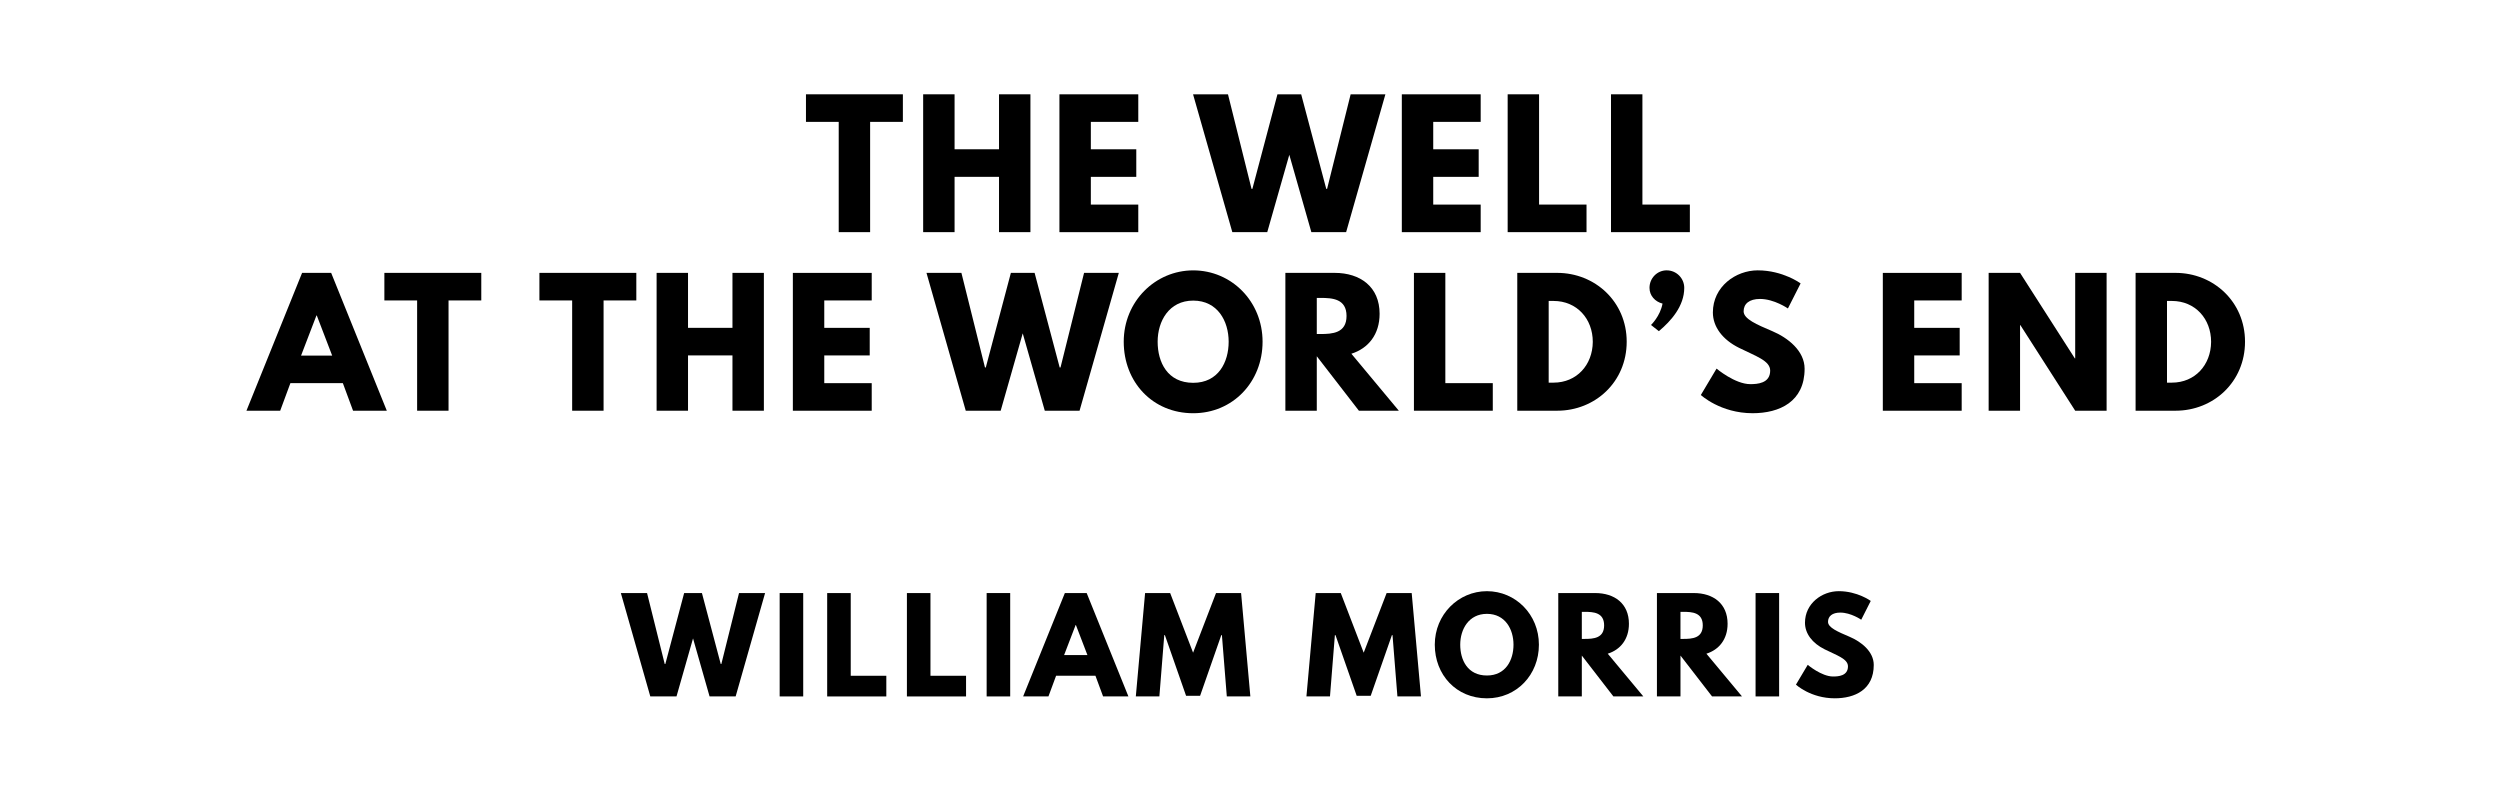
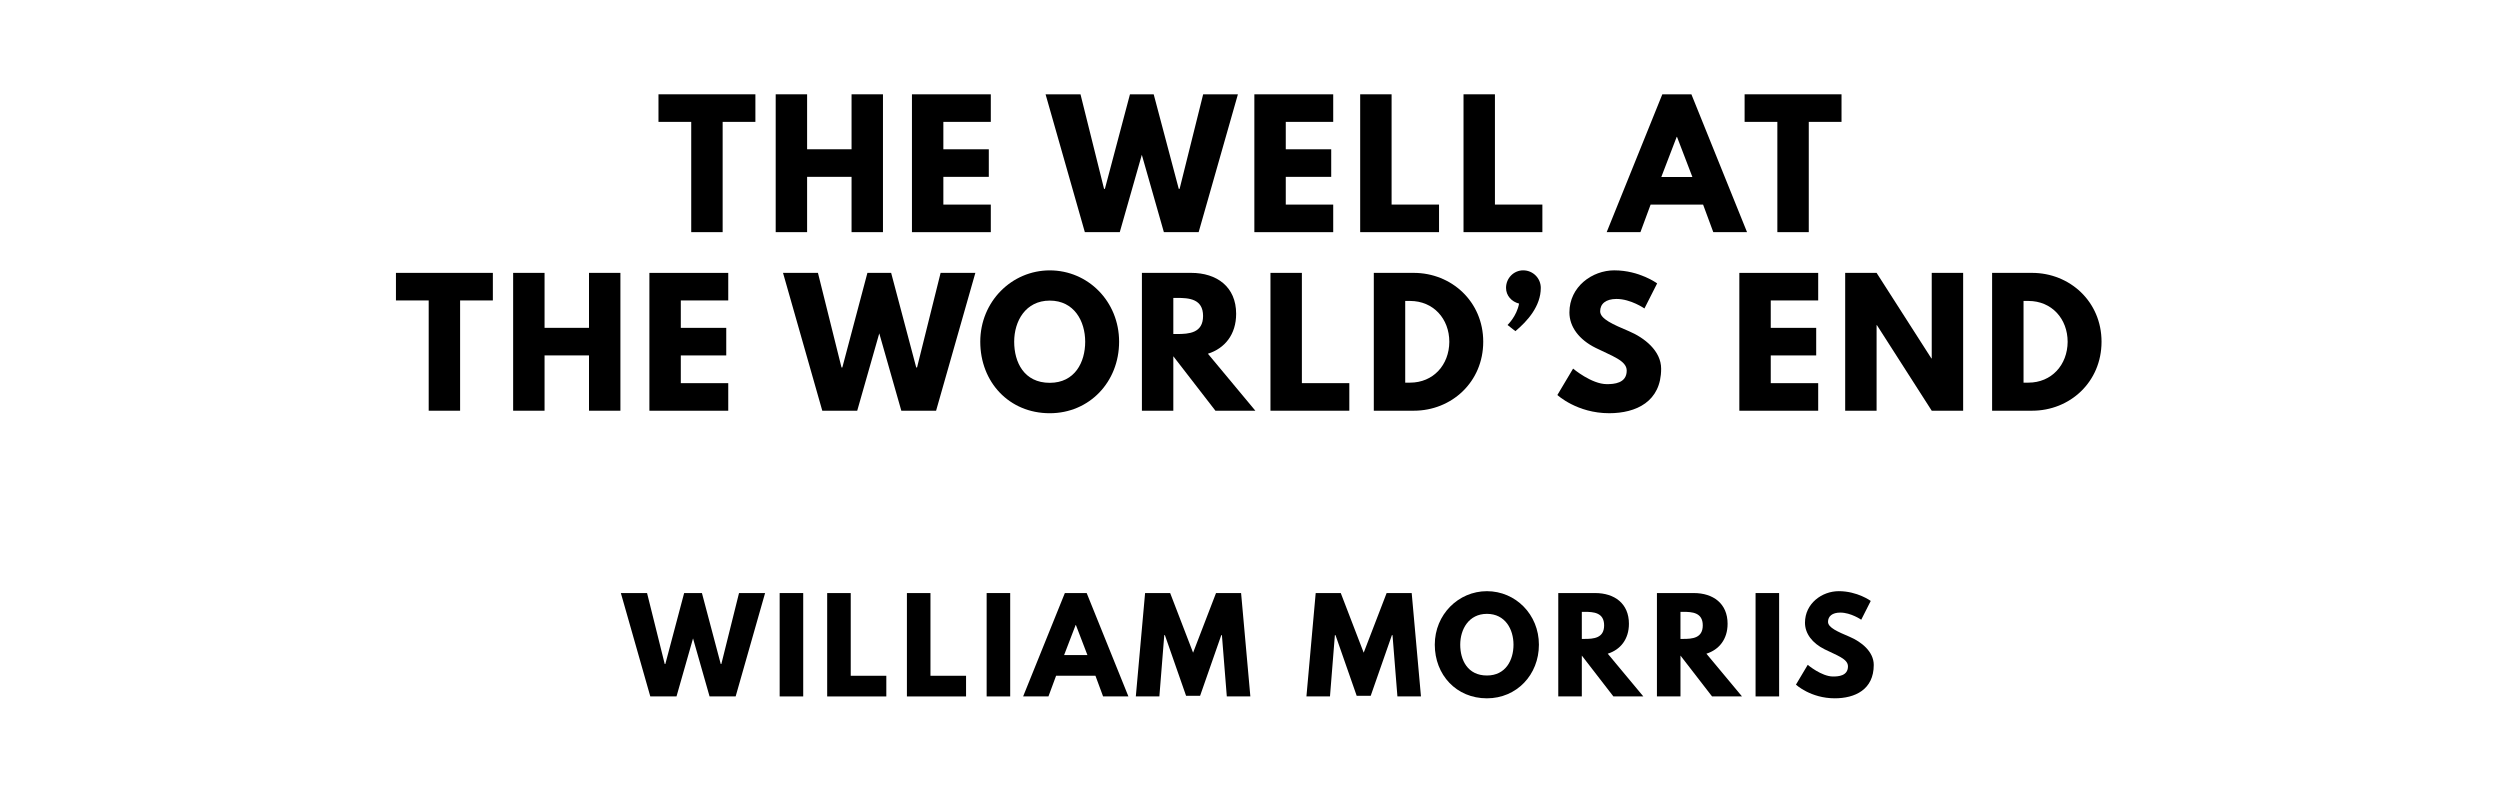
<svg xmlns="http://www.w3.org/2000/svg" version="1.1" viewBox="0 0 1400 440">
-   <g aria-label="THE WELL">
-     <path d="M451.34,68.25l0.00-15.44l54.27,0.00l0.00,15.44l-18.34,0.00l0.00,61.75l-17.59,0.00l0.00-61.75l-18.34,0.00z" />
-     <path d="M534.56,99.03l0.00,30.97l-17.59,0.00l0.00-77.19l17.59,0.00l0.00,30.78l24.89,0.00l0.00-30.78l17.59,0.00l0.00,77.19l-17.59,0.00l0.00-30.97l-24.89,0.00z" />
-     <path d="M637.44,52.81l0.00,15.44l-26.57,0.00l0.00,15.35l25.45,0.00l0.00,15.44l-25.45,0.00l0.00,15.53l26.57,0.00l0.00,15.44l-44.16,0.00l0.00-77.19l44.16,0.00z" />
-     <path d="M734.36,130.00l-12.35-43.32l-12.35,43.32l-19.56,0.00l-21.99-77.19l19.56,0.00l13.19,52.96l0.47,0.00l14.04-52.96l13.29,0.00l14.04,52.96l0.47,0.00l13.19-52.96l19.46,0.00l-21.99,77.19l-19.46,0.00z" />
-     <path d="M829.18,52.81l0.00,15.44l-26.57,0.00l0.00,15.35l25.45,0.00l0.00,15.44l-25.45,0.00l0.00,15.53l26.57,0.00l0.00,15.44l-44.16,0.00l0.00-77.19l44.16,0.00z" />
-     <path d="M861.88,52.81l0.00,61.75l26.57,0.00l0.00,15.44l-44.16,0.00l0.00-77.19l17.59,0.00z" />
-     <path d="M919.75,52.81l0.00,61.75l26.57,0.00l0.00,15.44l-44.16,0.00l0.00-77.19l17.59,0.00z" />
+   <g aria-label="THE WELL AT">
+     <path d="M368.75,68.25l0.00-15.44l54.27,0.00l0.00,15.44l-18.34,0.00l0.00,61.75l-17.59,0.00l0.00-61.75l-18.34,0.00z" />
+     <path d="M451.98,99.03l0.00,30.97l-17.59,0.00l0.00-77.19l17.59,0.00l0.00,30.78l24.89,0.00l0.00-30.78l17.59,0.00l0.00,77.19l-17.59,0.00l0.00-30.97l-24.89,0.00z" />
+     <path d="M554.85,52.81l0.00,15.44l-26.57,0.00l0.00,15.35l25.45,0.00l0.00,15.44l-25.45,0.00l0.00,15.53l26.57,0.00l0.00,15.44l-44.16,0.00l0.00-77.19l44.16,0.00z" />
+     <path d="M651.77,130.00l-12.35-43.32l-12.35,43.32l-19.56,0.00l-21.99-77.19l19.56,0.00l13.19,52.96l0.47,0.00l14.04-52.96l13.29,0.00l14.04,52.96l0.47,0.00l13.19-52.96l19.46,0.00l-21.99,77.19l-19.46,0.00z" />
+     <path d="M746.60,52.81l0.00,15.44l-26.57,0.00l0.00,15.35l25.45,0.00l0.00,15.44l-25.45,0.00l0.00,15.53l26.57,0.00l0.00,15.44l-44.16,0.00l0.00-77.19l44.16,0.00z" />
+     <path d="M779.29,52.81l0.00,61.75l26.57,0.00l0.00,15.44l-44.16,0.00l0.00-77.19l17.59,0.00z" />
+     <path d="M837.16,52.81l0.00,61.75l26.57,0.00l0.00,15.44l-44.16,0.00l0.00-77.19l17.59,0.00z" />
+     <path d="M947.18,52.81l31.16,77.19l-18.90,0.00l-5.71-15.44l-29.38,0.00l-5.71,15.44l-18.90,0.00l31.16-77.19l16.28,0.00z  M947.74,99.12l-8.61-22.46l-0.19,0.00l-8.61,22.46l17.40,0.00z" />
+     <path d="M976.98,68.25l0.00-15.44l54.27,0.00l0.00,15.44l-18.34,0.00l0.00,61.75l-17.59,0.00l0.00-61.75l-18.34,0.00z" />
  </g>
-   <g aria-label="AT THE WORLD’S END">
-     <path d="M185.45,152.81l31.16,77.19l-18.90,0.00l-5.71-15.44l-29.38,0.00l-5.71,15.44l-18.90,0.00l31.16-77.19l16.28,0.00z  M186.01,199.12l-8.61-22.46l-0.19,0.00l-8.61,22.46l17.40,0.00z" />
-     <path d="M215.25,168.25l0.00-15.44l54.27,0.00l0.00,15.44l-18.34,0.00l0.00,61.75l-17.59,0.00l0.00-61.75l-18.34,0.00z" />
-     <path d="M302.07,168.25l0.00-15.44l54.27,0.00l0.00,15.44l-18.34,0.00l0.00,61.75l-17.59,0.00l0.00-61.75l-18.34,0.00z" />
-     <path d="M385.29,199.03l0.00,30.97l-17.59,0.00l0.00-77.19l17.59,0.00l0.00,30.78l24.89,0.00l0.00-30.78l17.59,0.00l0.00,77.19l-17.59,0.00l0.00-30.97l-24.89,0.00z" />
-     <path d="M488.16,152.81l0.00,15.44l-26.57,0.00l0.00,15.35l25.45,0.00l0.00,15.44l-25.45,0.00l0.00,15.53l26.57,0.00l0.00,15.44l-44.16,0.00l0.00-77.19l44.16,0.00z" />
-     <path d="M585.08,230.00l-12.35-43.32l-12.35,43.32l-19.56,0.00l-21.99-77.19l19.56,0.00l13.19,52.96l0.47,0.00l14.04-52.96l13.29,0.00l14.04,52.96l0.47,0.00l13.19-52.96l19.46,0.00l-21.99,77.19l-19.46,0.00z" />
-     <path d="M629.29,191.36c0.00-22.55,17.68-39.95,38.92-39.95c21.43,0.00,38.83,17.40,38.83,39.95s-16.65,40.05-38.83,40.05c-22.83,0.00-38.92-17.50-38.92-40.05z  M648.28,191.36c0.00,11.51,5.52,23.02,19.93,23.02c14.04,0.00,19.84-11.51,19.84-23.02s-6.18-23.02-19.84-23.02c-13.57,0.00-19.93,11.51-19.93,23.02z" />
-     <path d="M719.81,152.81l27.60,0.00c14.32,0.00,25.17,7.77,25.17,22.92c0.00,11.60-6.36,19.37-15.81,22.36l26.57,31.91l-22.36,0.00l-23.58-30.50l0.00,30.50l-17.59,0.00l0.00-77.19z  M737.40,187.05l2.06,0.00c6.64,0.00,14.60-0.47,14.60-10.11s-7.95-10.11-14.60-10.11l-2.06,0.00l0.00,20.21z" />
-     <path d="M809.39,152.81l0.00,61.75l26.57,0.00l0.00,15.44l-44.16,0.00l0.00-77.19l17.59,0.00z" />
-     <path d="M849.67,152.81l22.36,0.00c21.15,0.00,38.92,16.09,38.92,38.55c0.00,22.55-17.68,38.64-38.92,38.64l-22.36,0.00l0.00-77.19z  M867.26,214.28l2.71,0.00c13.01,0.00,21.89-9.92,21.99-22.83c0.00-12.91-8.89-22.92-21.99-22.92l-2.71,0.00l0.00,45.75z" />
-     <path d="M933.36,151.40c5.43,0.00,9.82,4.40,9.82,9.82c0.00,10.20-7.39,18.53-14.22,24.23l-4.40-3.46s5.15-4.87,6.46-11.98c-4.12-1.03-7.30-4.40-7.30-8.80c0.00-5.43,4.30-9.82,9.64-9.82z" />
-     <path d="M984.39,151.40c14.04,0.00,23.95,7.30,23.95,7.30l-7.11,14.04s-7.67-5.33-15.63-5.33c-5.99,0.00-9.17,2.71-9.17,6.92c0.00,4.30,7.30,7.39,16.09,11.13c8.61,3.65,18.06,10.95,18.06,21.05c0.00,18.43-14.04,24.89-29.10,24.89c-18.06,0.00-29.01-10.20-29.01-10.20l8.80-14.78s10.29,8.70,18.90,8.70c3.84,0.00,11.13-0.37,11.13-7.58c0.00-5.61-8.23-8.14-17.40-12.73c-9.26-4.58-14.69-11.79-14.69-19.84c0.00-14.41,12.73-23.58,25.17-23.58z" />
-     <path d="M1098.54,152.81l0.00,15.44l-26.57,0.00l0.00,15.35l25.45,0.00l0.00,15.44l-25.45,0.00l0.00,15.53l26.57,0.00l0.00,15.44l-44.16,0.00l0.00-77.19l44.16,0.00z" />
-     <path d="M1131.23,182.09l0.00,47.91l-17.59,0.00l0.00-77.19l17.59,0.00l30.69,47.91l0.19,0.00l0.00-47.91l17.59,0.00l0.00,77.19l-17.59,0.00l-30.69-47.91l-0.19,0.00z" />
-     <path d="M1195.93,152.81l22.36,0.00c21.15,0.00,38.92,16.09,38.92,38.55c0.00,22.55-17.68,38.64-38.92,38.64l-22.36,0.00l0.00-77.19z  M1213.52,214.28l2.71,0.00c13.01,0.00,21.89-9.92,21.99-22.83c0.00-12.91-8.89-22.92-21.99-22.92l-2.71,0.00l0.00,45.75z" />
+   <g aria-label="THE WORLD’S END">
+     <path d="M221.73,168.25l0.00-15.44l54.27,0.00l0.00,15.44l-18.34,0.00l0.00,61.75l-17.59,0.00l0.00-61.75l-18.34,0.00z" />
+     <path d="M304.95,199.03l0.00,30.97l-17.59,0.00l0.00-77.19l17.59,0.00l0.00,30.78l24.89,0.00l0.00-30.78l17.59,0.00l0.00,77.19l-17.59,0.00l0.00-30.97l-24.89,0.00z" />
+     <path d="M407.82,152.81l0.00,15.44l-26.57,0.00l0.00,15.35l25.45,0.00l0.00,15.44l-25.45,0.00l0.00,15.53l26.57,0.00l0.00,15.44l-44.16,0.00l0.00-77.19l44.16,0.00z" />
+     <path d="M504.74,230.00l-12.35-43.32l-12.35,43.32l-19.56,0.00l-21.99-77.19l19.56,0.00l13.19,52.96l0.47,0.00l14.04-52.96l13.29,0.00l14.04,52.96l0.47,0.00l13.19-52.96l19.46,0.00l-21.99,77.19l-19.46,0.00z" />
+     <path d="M548.95,191.36c0.00-22.55,17.68-39.95,38.92-39.95c21.43,0.00,38.83,17.40,38.83,39.95s-16.65,40.05-38.83,40.05c-22.83,0.00-38.92-17.50-38.92-40.05z  M567.94,191.36c0.00,11.51,5.52,23.02,19.93,23.02c14.04,0.00,19.84-11.51,19.84-23.02s-6.18-23.02-19.84-23.02c-13.57,0.00-19.93,11.51-19.93,23.02z" />
+     <path d="M639.47,152.81l27.60,0.00c14.32,0.00,25.17,7.77,25.17,22.92c0.00,11.60-6.36,19.37-15.81,22.36l26.57,31.91l-22.36,0.00l-23.58-30.50l0.00,30.50l-17.59,0.00l0.00-77.19z  M657.06,187.05l2.06,0.00c6.64,0.00,14.60-0.47,14.60-10.11s-7.95-10.11-14.60-10.11l-2.06,0.00l0.00,20.21z" />
+     <path d="M729.05,152.81l0.00,61.75l26.57,0.00l0.00,15.44l-44.16,0.00l0.00-77.19l17.59,0.00z" />
+     <path d="M769.33,152.81l22.36,0.00c21.15,0.00,38.92,16.09,38.92,38.55c0.00,22.55-17.68,38.64-38.92,38.64l-22.36,0.00l0.00-77.19z  M786.92,214.28l2.71,0.00c13.01,0.00,21.89-9.92,21.99-22.83c0.00-12.91-8.89-22.92-21.99-22.92l-2.71,0.00l0.00,45.75z" />
+     <path d="M853.02,151.40c5.43,0.00,9.82,4.40,9.82,9.82c0.00,10.20-7.39,18.53-14.22,24.23l-4.40-3.46s5.15-4.87,6.46-11.98c-4.12-1.03-7.30-4.40-7.30-8.80c0.00-5.43,4.30-9.82,9.64-9.82z" />
+     <path d="M904.05,151.40c14.04,0.00,23.95,7.30,23.95,7.30l-7.11,14.04s-7.67-5.33-15.63-5.33c-5.99,0.00-9.17,2.71-9.17,6.92c0.00,4.30,7.30,7.39,16.09,11.13c8.61,3.65,18.06,10.95,18.06,21.05c0.00,18.43-14.04,24.89-29.10,24.89c-18.06,0.00-29.01-10.20-29.01-10.20l8.80-14.78s10.29,8.70,18.90,8.70c3.84,0.00,11.13-0.37,11.13-7.58c0.00-5.61-8.23-8.14-17.40-12.73c-9.26-4.58-14.69-11.79-14.69-19.84c0.00-14.41,12.73-23.58,25.17-23.58z" />
+     <path d="M1018.19,152.81l0.00,15.44l-26.57,0.00l0.00,15.35l25.45,0.00l0.00,15.44l-25.45,0.00l0.00,15.53l26.57,0.00l0.00,15.44l-44.16,0.00l0.00-77.19l44.16,0.00z" />
+     <path d="M1050.89,182.09l0.00,47.91l-17.59,0.00l0.00-77.19l17.59,0.00l30.69,47.91l0.19,0.00l0.00-47.91l17.59,0.00l0.00,77.19l-17.59,0.00l-30.69-47.91l-0.19,0.00z" />
+     <path d="M1115.58,152.81l22.36,0.00c21.15,0.00,38.92,16.09,38.92,38.55c0.00,22.55-17.68,38.64-38.92,38.64l-22.36,0.00l0.00-77.19z  M1133.18,214.28l2.71,0.00c13.01,0.00,21.89-9.92,21.99-22.83c0.00-12.91-8.89-22.92-21.99-22.92l-2.71,0.00l0.00,45.75z" />
  </g>
  <g aria-label="WILLIAM MORRIS">
    <path d="M397.36,390.00l-9.26-32.49l-9.26,32.49l-14.67,0.00l-16.49-57.89l14.67,0.00l9.89,39.72l0.35,0.00l10.53-39.72l9.96,0.00l10.53,39.72l0.35,0.00l9.89-39.72l14.60,0.00l-16.49,57.89l-14.60,0.00z" />
    <path d="M449.80,332.11l0.00,57.89l-13.19,0.00l0.00-57.89l13.19,0.00z" />
    <path d="M476.41,332.11l0.00,46.32l19.93,0.00l0.00,11.58l-33.12,0.00l0.00-57.89l13.19,0.00z" />
    <path d="M521.06,332.11l0.00,46.32l19.93,0.00l0.00,11.58l-33.12,0.00l0.00-57.89l13.19,0.00z" />
    <path d="M565.71,332.11l0.00,57.89l-13.19,0.00l0.00-57.89l13.19,0.00z" />
    <path d="M608.54,332.11l23.37,57.89l-14.18,0.00l-4.28-11.58l-22.04,0.00l-4.28,11.58l-14.18,0.00l23.37-57.89l12.21,0.00z  M608.96,366.84l-6.46-16.84l-0.14,0.00l-6.46,16.84l13.05,0.00z" />
    <path d="M687.01,390.00l-2.74-34.32l-0.35,0.00l-11.86,33.96l-7.86,0.00l-11.86-33.96l-0.35,0.00l-2.74,34.32l-13.19,0.00l5.19-57.89l14.04,0.00l12.84,33.40l12.84-33.40l14.04,0.00l5.19,57.89l-13.19,0.00z" />
    <path d="M782.55,390.00l-2.74-34.32l-0.35,0.00l-11.86,33.96l-7.86,0.00l-11.86-33.96l-0.35,0.00l-2.74,34.32l-13.19,0.00l5.19-57.89l14.04,0.00l12.84,33.40l12.84-33.40l14.04,0.00l5.19,57.89l-13.19,0.00z" />
    <path d="M803.48,361.02c0.00-16.91,13.26-29.96,29.19-29.96c16.07,0.00,29.12,13.05,29.12,29.96s-12.49,30.04-29.12,30.04c-17.12,0.00-29.19-13.12-29.19-30.04z  M817.73,361.02c0.00,8.63,4.14,17.26,14.95,17.26c10.53,0.00,14.88-8.63,14.88-17.26s-4.63-17.26-14.88-17.26c-10.18,0.00-14.95,8.63-14.95,17.26z" />
    <path d="M872.62,332.11l20.70,0.00c10.74,0.00,18.88,5.82,18.88,17.19c0.00,8.70-4.77,14.53-11.86,16.77l19.93,23.93l-16.77,0.00l-17.68-22.88l0.00,22.88l-13.19,0.00l0.00-57.89z  M885.82,357.79l1.54,0.00c4.98,0.00,10.95-0.35,10.95-7.58s-5.96-7.58-10.95-7.58l-1.54,0.00l0.00,15.16z" />
    <path d="M927.87,332.11l20.70,0.00c10.74,0.00,18.88,5.82,18.88,17.19c0.00,8.70-4.77,14.53-11.86,16.77l19.93,23.93l-16.77,0.00l-17.68-22.88l0.00,22.88l-13.19,0.00l0.00-57.89z  M941.06,357.79l1.54,0.00c4.98,0.00,10.95-0.35,10.95-7.58s-5.96-7.58-10.95-7.58l-1.54,0.00l0.00,15.16z" />
    <path d="M996.31,332.11l0.00,57.89l-13.19,0.00l0.00-57.89l13.19,0.00z" />
    <path d="M1029.66,331.05c10.53,0.00,17.96,5.47,17.96,5.47l-5.33,10.53s-5.75-4.00-11.72-4.00c-4.49,0.00-6.88,2.04-6.88,5.19c0.00,3.23,5.47,5.54,12.07,8.35c6.46,2.74,13.54,8.21,13.54,15.79c0.00,13.82-10.53,18.67-21.82,18.67c-13.54,0.00-21.75-7.65-21.75-7.65l6.60-11.09s7.72,6.53,14.18,6.53c2.88,0.00,8.35-0.28,8.35-5.68c0.00-4.21-6.18-6.11-13.05-9.54c-6.95-3.44-11.02-8.84-11.02-14.88c0.00-10.81,9.54-17.68,18.88-17.68z" />
  </g>
</svg>
